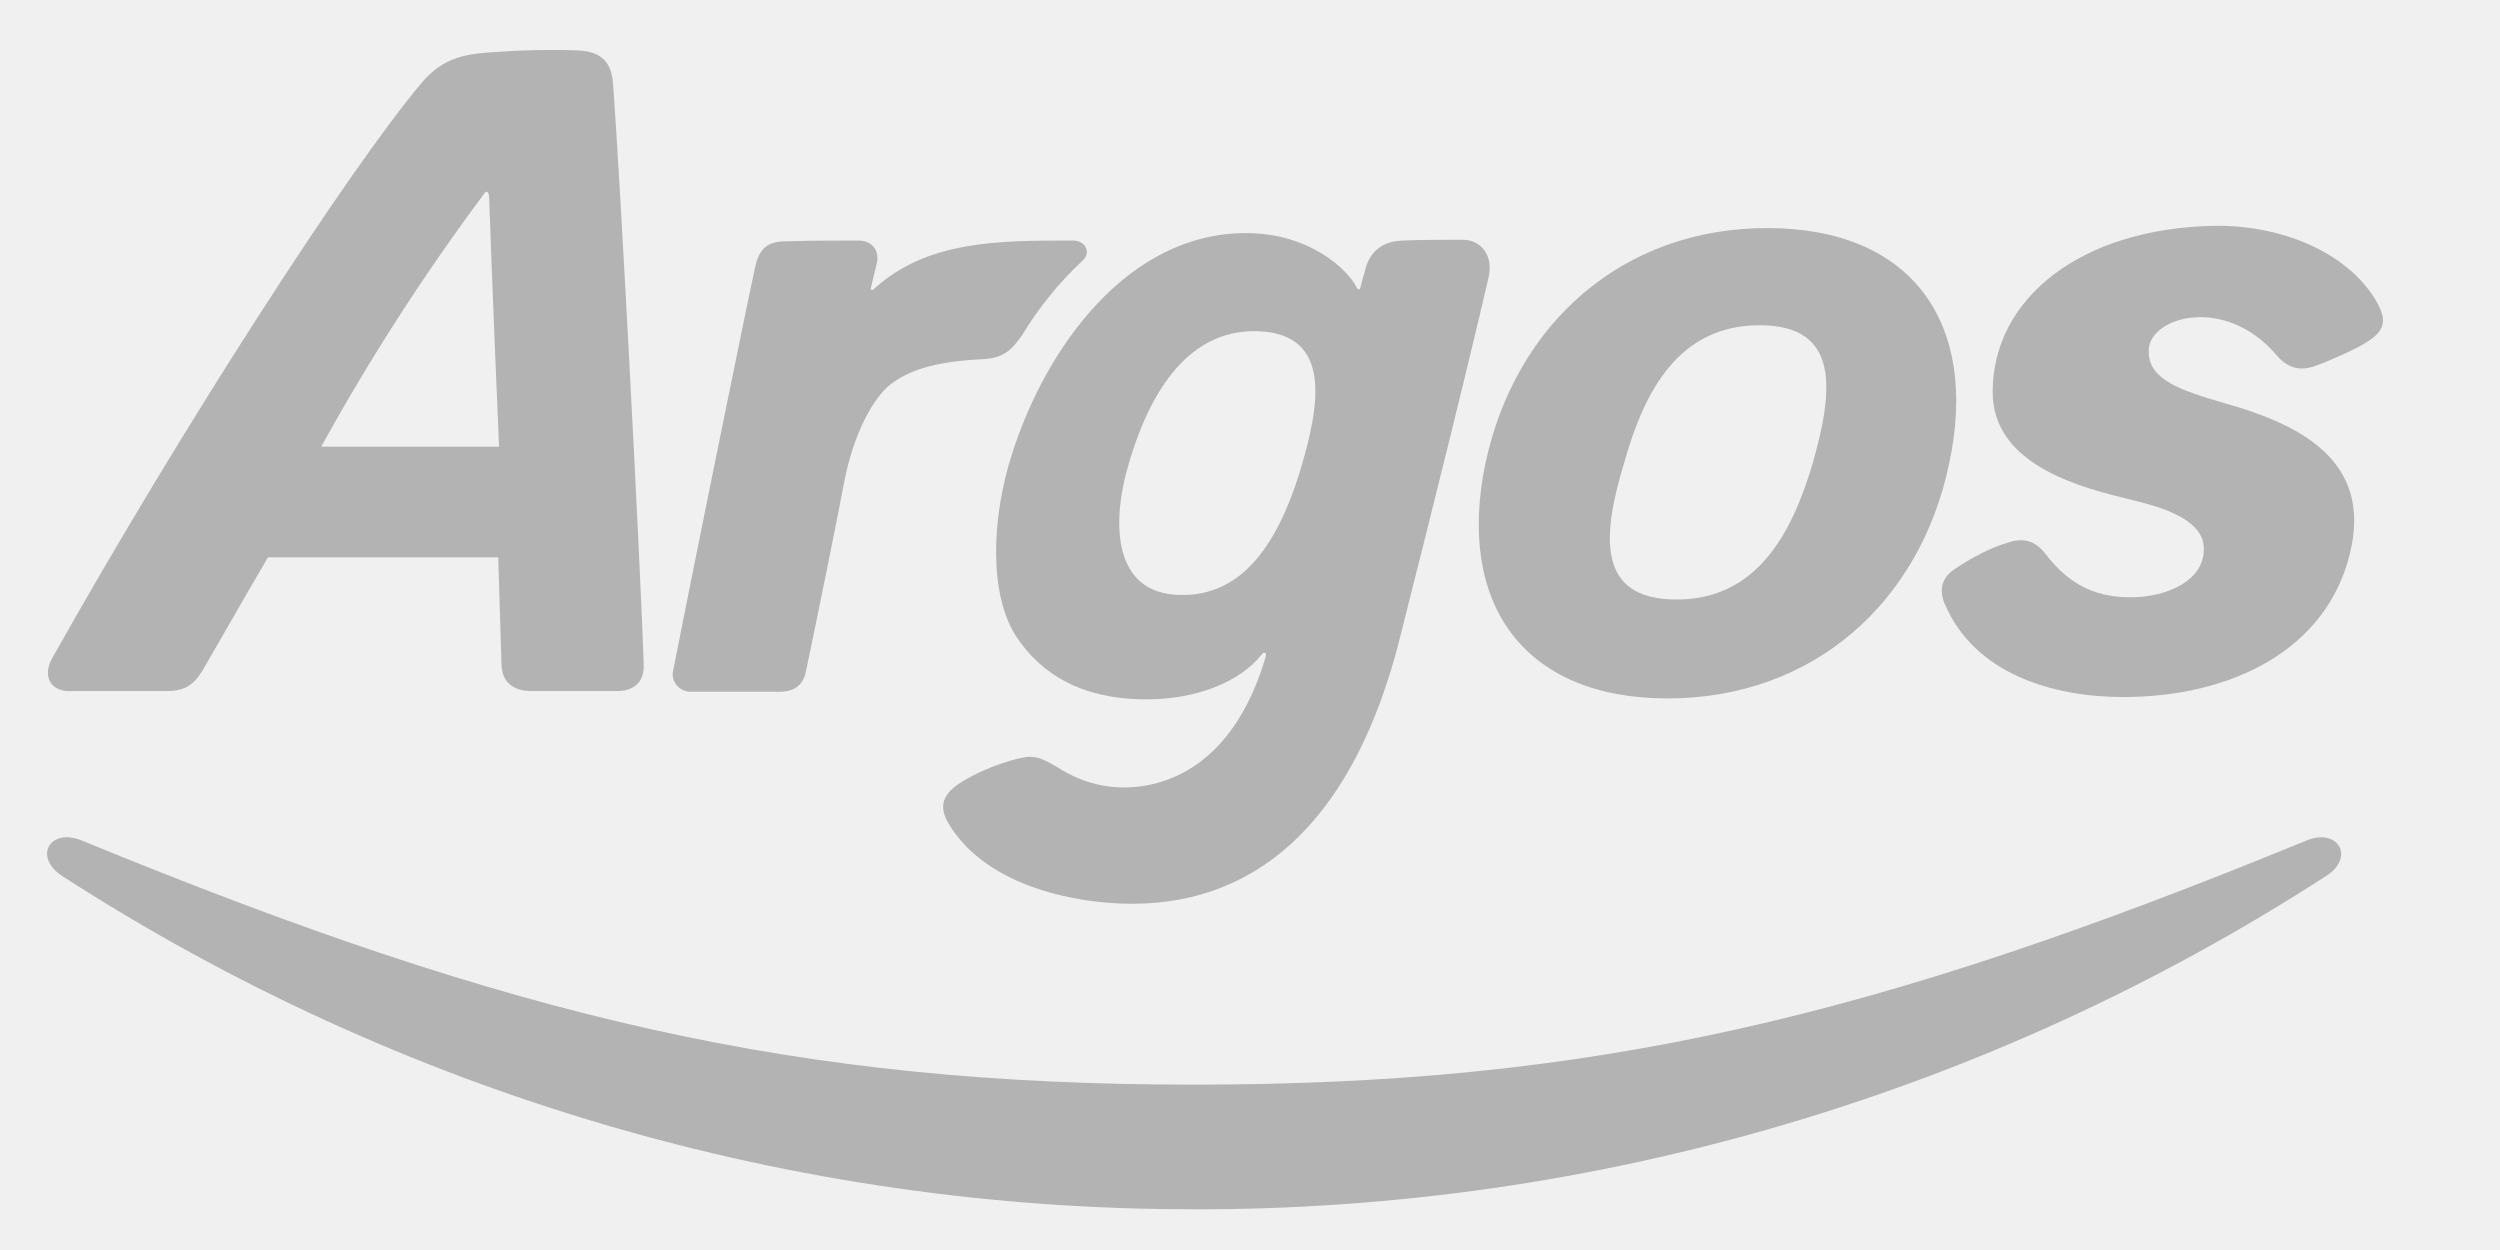
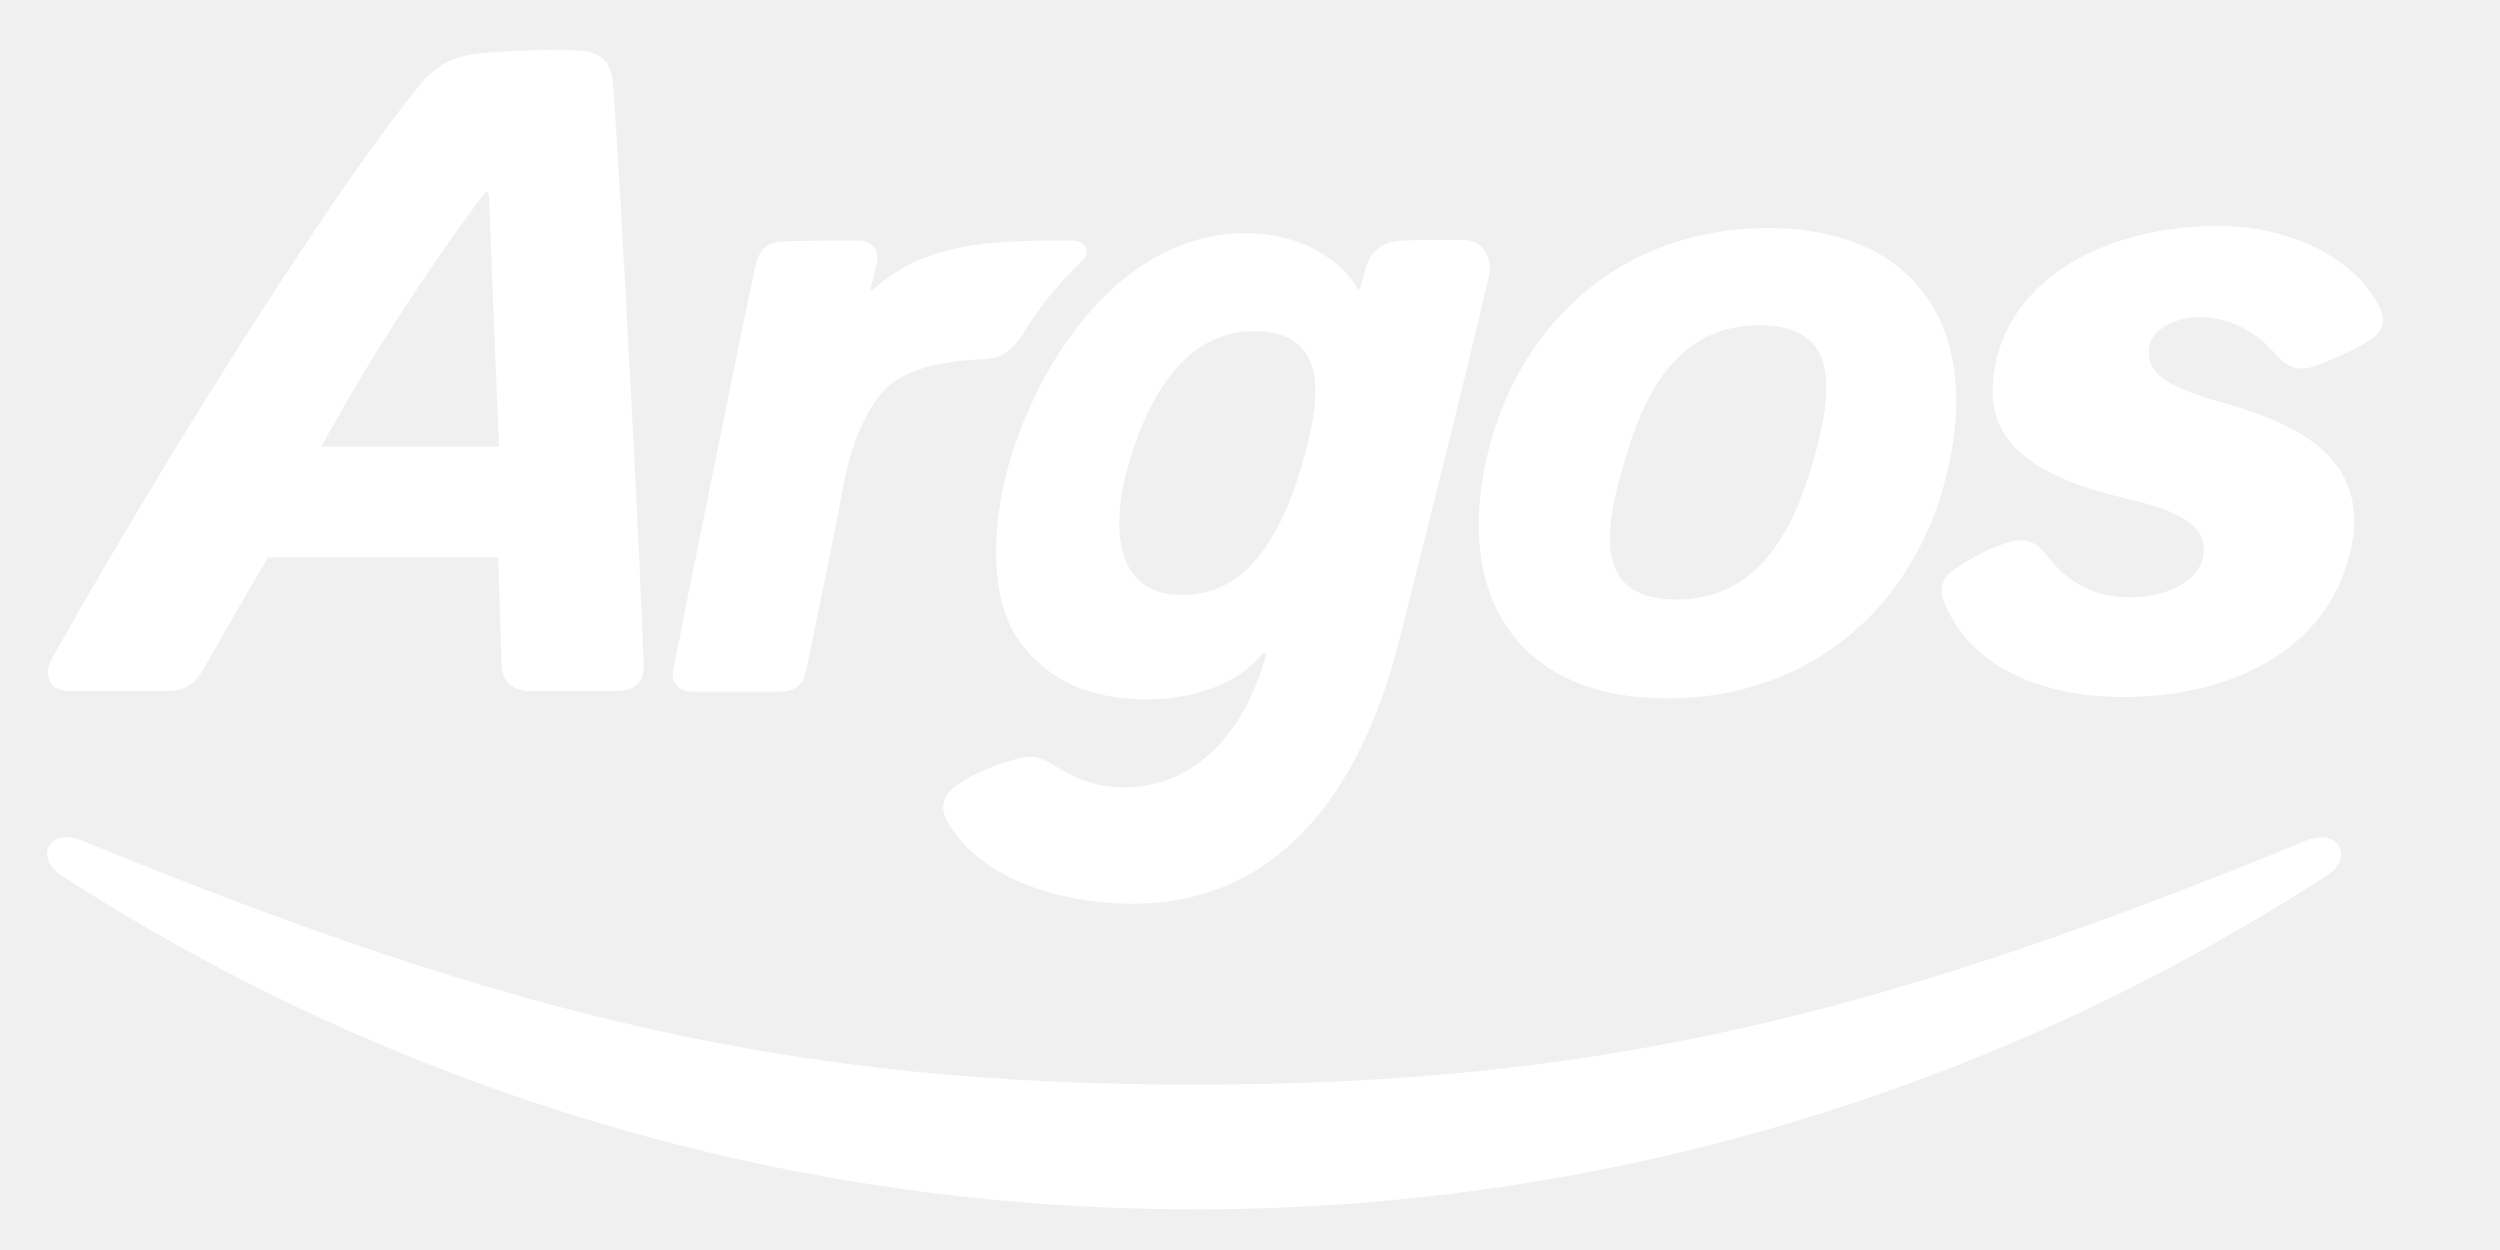
<svg xmlns="http://www.w3.org/2000/svg" width="50mm" height="25mm" viewBox="0 0 50 25" version="1.1" id="svg20707" xml:space="preserve">
  <defs id="defs20704">
    <clipPath id="clip0_2484_23295">
      <path fill="#fff" id="rect29472" d="M0 0h228v95H0z" />
    </clipPath>
  </defs>
  <g id="layer1">
-     <g id="g42601" transform="matrix(1.64866 0 0 1.64866 -5.162 -9.05)" style="fill:#b3b3b3">
-       <path fill="#fff" d="M17.617 20.16a25.229 25.229 0 0 0 13.732-4.044c.353-.222.151-.585-.232-.433-5.273 2.167-8.69 2.964-13.5 2.964-4.81 0-8.227-.797-13.5-2.964-.383-.152-.585.201-.232.433a25.26 25.26 0 0 0 13.732 4.043m9.687-9.914c0 .907 1.119 1.17 1.693 1.31.283.07.857.212.868.575.02.393-.434.605-.888.605-.474 0-.776-.192-1.038-.534-.121-.152-.262-.192-.444-.131-.211.06-.443.181-.665.332-.131.091-.182.232-.111.404.363.867 1.33 1.139 2.168 1.139 1.32 0 2.47-.575 2.752-1.744.282-1.15-.655-1.573-1.502-1.815-.555-.161-.968-.293-.938-.666.03-.393.928-.645 1.543.071.151.181.312.202.494.131.191-.07.504-.212.605-.282.211-.131.252-.252.13-.474-.312-.565-1.078-.938-1.945-.938-1.644.02-2.722.877-2.722 2.017M9.064 7.864c.03.917.121 3.044.121 3.044H7.028a26.633 26.633 0 0 1 1.966-3.055c.05-.09.07.01.07.01m.101-1.744c-.353.02-.645.05-.917.373-.878 1.039-2.894 4.154-4.487 6.987-.11.202-.03.394.212.394h1.17c.19 0 .322-.04.453-.263.141-.242.484-.846.786-1.36h2.793l.04 1.31c.01.192.122.313.374.313h1.028c.171 0 .333-.081.323-.323-.03-.998-.283-5.898-.373-7.048-.02-.282-.162-.403-.484-.403-.313-.01-.666 0-.918.02m14.305 6.643c.978 0 1.402-.806 1.654-1.663.242-.857.342-1.664-.646-1.664s-1.401.807-1.643 1.664c-.262.867-.353 1.663.635 1.663zm-.11 1.2c-1.755 0-2.562-1.16-2.209-2.853.363-1.694 1.664-2.853 3.418-2.853 1.764 0 2.571 1.16 2.208 2.853-.353 1.694-1.653 2.853-3.418 2.853" id="path24135" style="fill:#b3b3b3;stroke-width:.101" />
-       <path fill="#fff" d="M20.111 13.237c.424-1.674.817-3.257 1.079-4.386.06-.272-.1-.453-.313-.453-.15 0-.594 0-.736.01-.242.01-.383.13-.443.332-.01.05-.03.101-.06.222-.01.05-.031.05-.051.01-.101-.201-.555-.655-1.341-.655-1.432 0-2.42 1.381-2.833 2.662-.262.806-.283 1.734.05 2.238.303.454.787.746 1.533.756.625.01 1.17-.202 1.441-.544.03-.04.06-.02.05.02-.362 1.25-1.128 1.593-1.723 1.593-.393 0-.676-.162-.817-.252-.222-.131-.292-.142-.494-.091-.222.06-.484.161-.696.302-.252.172-.201.343-.11.494.473.767 1.572.958 2.218.958 1.593 0 2.712-1.099 3.246-3.216zm-3.297-2.087c.313-1.099.847-1.664 1.573-1.643.928.03.736.937.534 1.633-.312 1.059-.796 1.623-1.552 1.563-.777-.071-.726-.968-.555-1.553m-.548-2.501c.101-.091.04-.242-.12-.242-.908 0-1.775 0-2.42.594-.01.01-.04.01-.03-.02.01-.05.04-.161.07-.292.04-.151-.05-.282-.222-.282-.272 0-.554 0-.887.01-.202 0-.313.08-.363.302-.101.454-.797 3.882-.998 4.91-.03.141.09.252.211.252h1.08c.19 0 .292-.09.322-.252.171-.816.393-1.915.464-2.299.11-.564.342-1.008.564-1.18.212-.16.504-.271 1.09-.302.261-.01.362-.09.503-.292a4.21 4.21 0 0 1 .736-.907" id="path24137" style="fill:#b3b3b3;stroke-width:.101" />
+     <g id="g42601" transform="matrix(1.64866 0 0 1.64866 -5.162 -9.05)" style="fill:#fff">
+       <path fill="#fff" d="M17.617 20.16a25.229 25.229 0 0 0 13.732-4.044c.353-.222.151-.585-.232-.433-5.273 2.167-8.69 2.964-13.5 2.964-4.81 0-8.227-.797-13.5-2.964-.383-.152-.585.201-.232.433a25.26 25.26 0 0 0 13.732 4.043m9.687-9.914c0 .907 1.119 1.17 1.693 1.31.283.07.857.212.868.575.02.393-.434.605-.888.605-.474 0-.776-.192-1.038-.534-.121-.152-.262-.192-.444-.131-.211.06-.443.181-.665.332-.131.091-.182.232-.111.404.363.867 1.33 1.139 2.168 1.139 1.32 0 2.47-.575 2.752-1.744.282-1.15-.655-1.573-1.502-1.815-.555-.161-.968-.293-.938-.666.03-.393.928-.645 1.543.071.151.181.312.202.494.131.191-.07.504-.212.605-.282.211-.131.252-.252.13-.474-.312-.565-1.078-.938-1.945-.938-1.644.02-2.722.877-2.722 2.017M9.064 7.864c.03.917.121 3.044.121 3.044H7.028a26.633 26.633 0 0 1 1.966-3.055c.05-.09.07.01.07.01m.101-1.744c-.353.02-.645.05-.917.373-.878 1.039-2.894 4.154-4.487 6.987-.11.202-.03.394.212.394h1.17c.19 0 .322-.04.453-.263.141-.242.484-.846.786-1.36h2.793l.04 1.31c.01.192.122.313.374.313h1.028c.171 0 .333-.081.323-.323-.03-.998-.283-5.898-.373-7.048-.02-.282-.162-.403-.484-.403-.313-.01-.666 0-.918.02m14.305 6.643c.978 0 1.402-.806 1.654-1.663.242-.857.342-1.664-.646-1.664s-1.401.807-1.643 1.664c-.262.867-.353 1.663.635 1.663zm-.11 1.2c-1.755 0-2.562-1.16-2.209-2.853.363-1.694 1.664-2.853 3.418-2.853 1.764 0 2.571 1.16 2.208 2.853-.353 1.694-1.653 2.853-3.418 2.853" id="path24135" style="fill:#fff;stroke-width:.101" />
+       <path fill="#fff" d="M20.111 13.237c.424-1.674.817-3.257 1.079-4.386.06-.272-.1-.453-.313-.453-.15 0-.594 0-.736.01-.242.01-.383.13-.443.332-.01.05-.03.101-.06.222-.01.05-.031.05-.051.01-.101-.201-.555-.655-1.341-.655-1.432 0-2.42 1.381-2.833 2.662-.262.806-.283 1.734.05 2.238.303.454.787.746 1.533.756.625.01 1.17-.202 1.441-.544.03-.04.06-.02.05.02-.362 1.25-1.128 1.593-1.723 1.593-.393 0-.676-.162-.817-.252-.222-.131-.292-.142-.494-.091-.222.06-.484.161-.696.302-.252.172-.201.343-.11.494.473.767 1.572.958 2.218.958 1.593 0 2.712-1.099 3.246-3.216zm-3.297-2.087c.313-1.099.847-1.664 1.573-1.643.928.03.736.937.534 1.633-.312 1.059-.796 1.623-1.552 1.563-.777-.071-.726-.968-.555-1.553m-.548-2.501c.101-.091.04-.242-.12-.242-.908 0-1.775 0-2.42.594-.01.01-.04.01-.03-.02.01-.05.04-.161.07-.292.04-.151-.05-.282-.222-.282-.272 0-.554 0-.887.01-.202 0-.313.08-.363.302-.101.454-.797 3.882-.998 4.91-.03.141.09.252.211.252h1.08c.19 0 .292-.09.322-.252.171-.816.393-1.915.464-2.299.11-.564.342-1.008.564-1.18.212-.16.504-.271 1.09-.302.261-.01.362-.09.503-.292a4.21 4.21 0 0 1 .736-.907" id="path24137" style="fill:#fff;stroke-width:.101" />
    </g>
  </g>
  <style id="style30964">.st1{fill:#02549f}.st0{fill:#fff}</style>
</svg>
